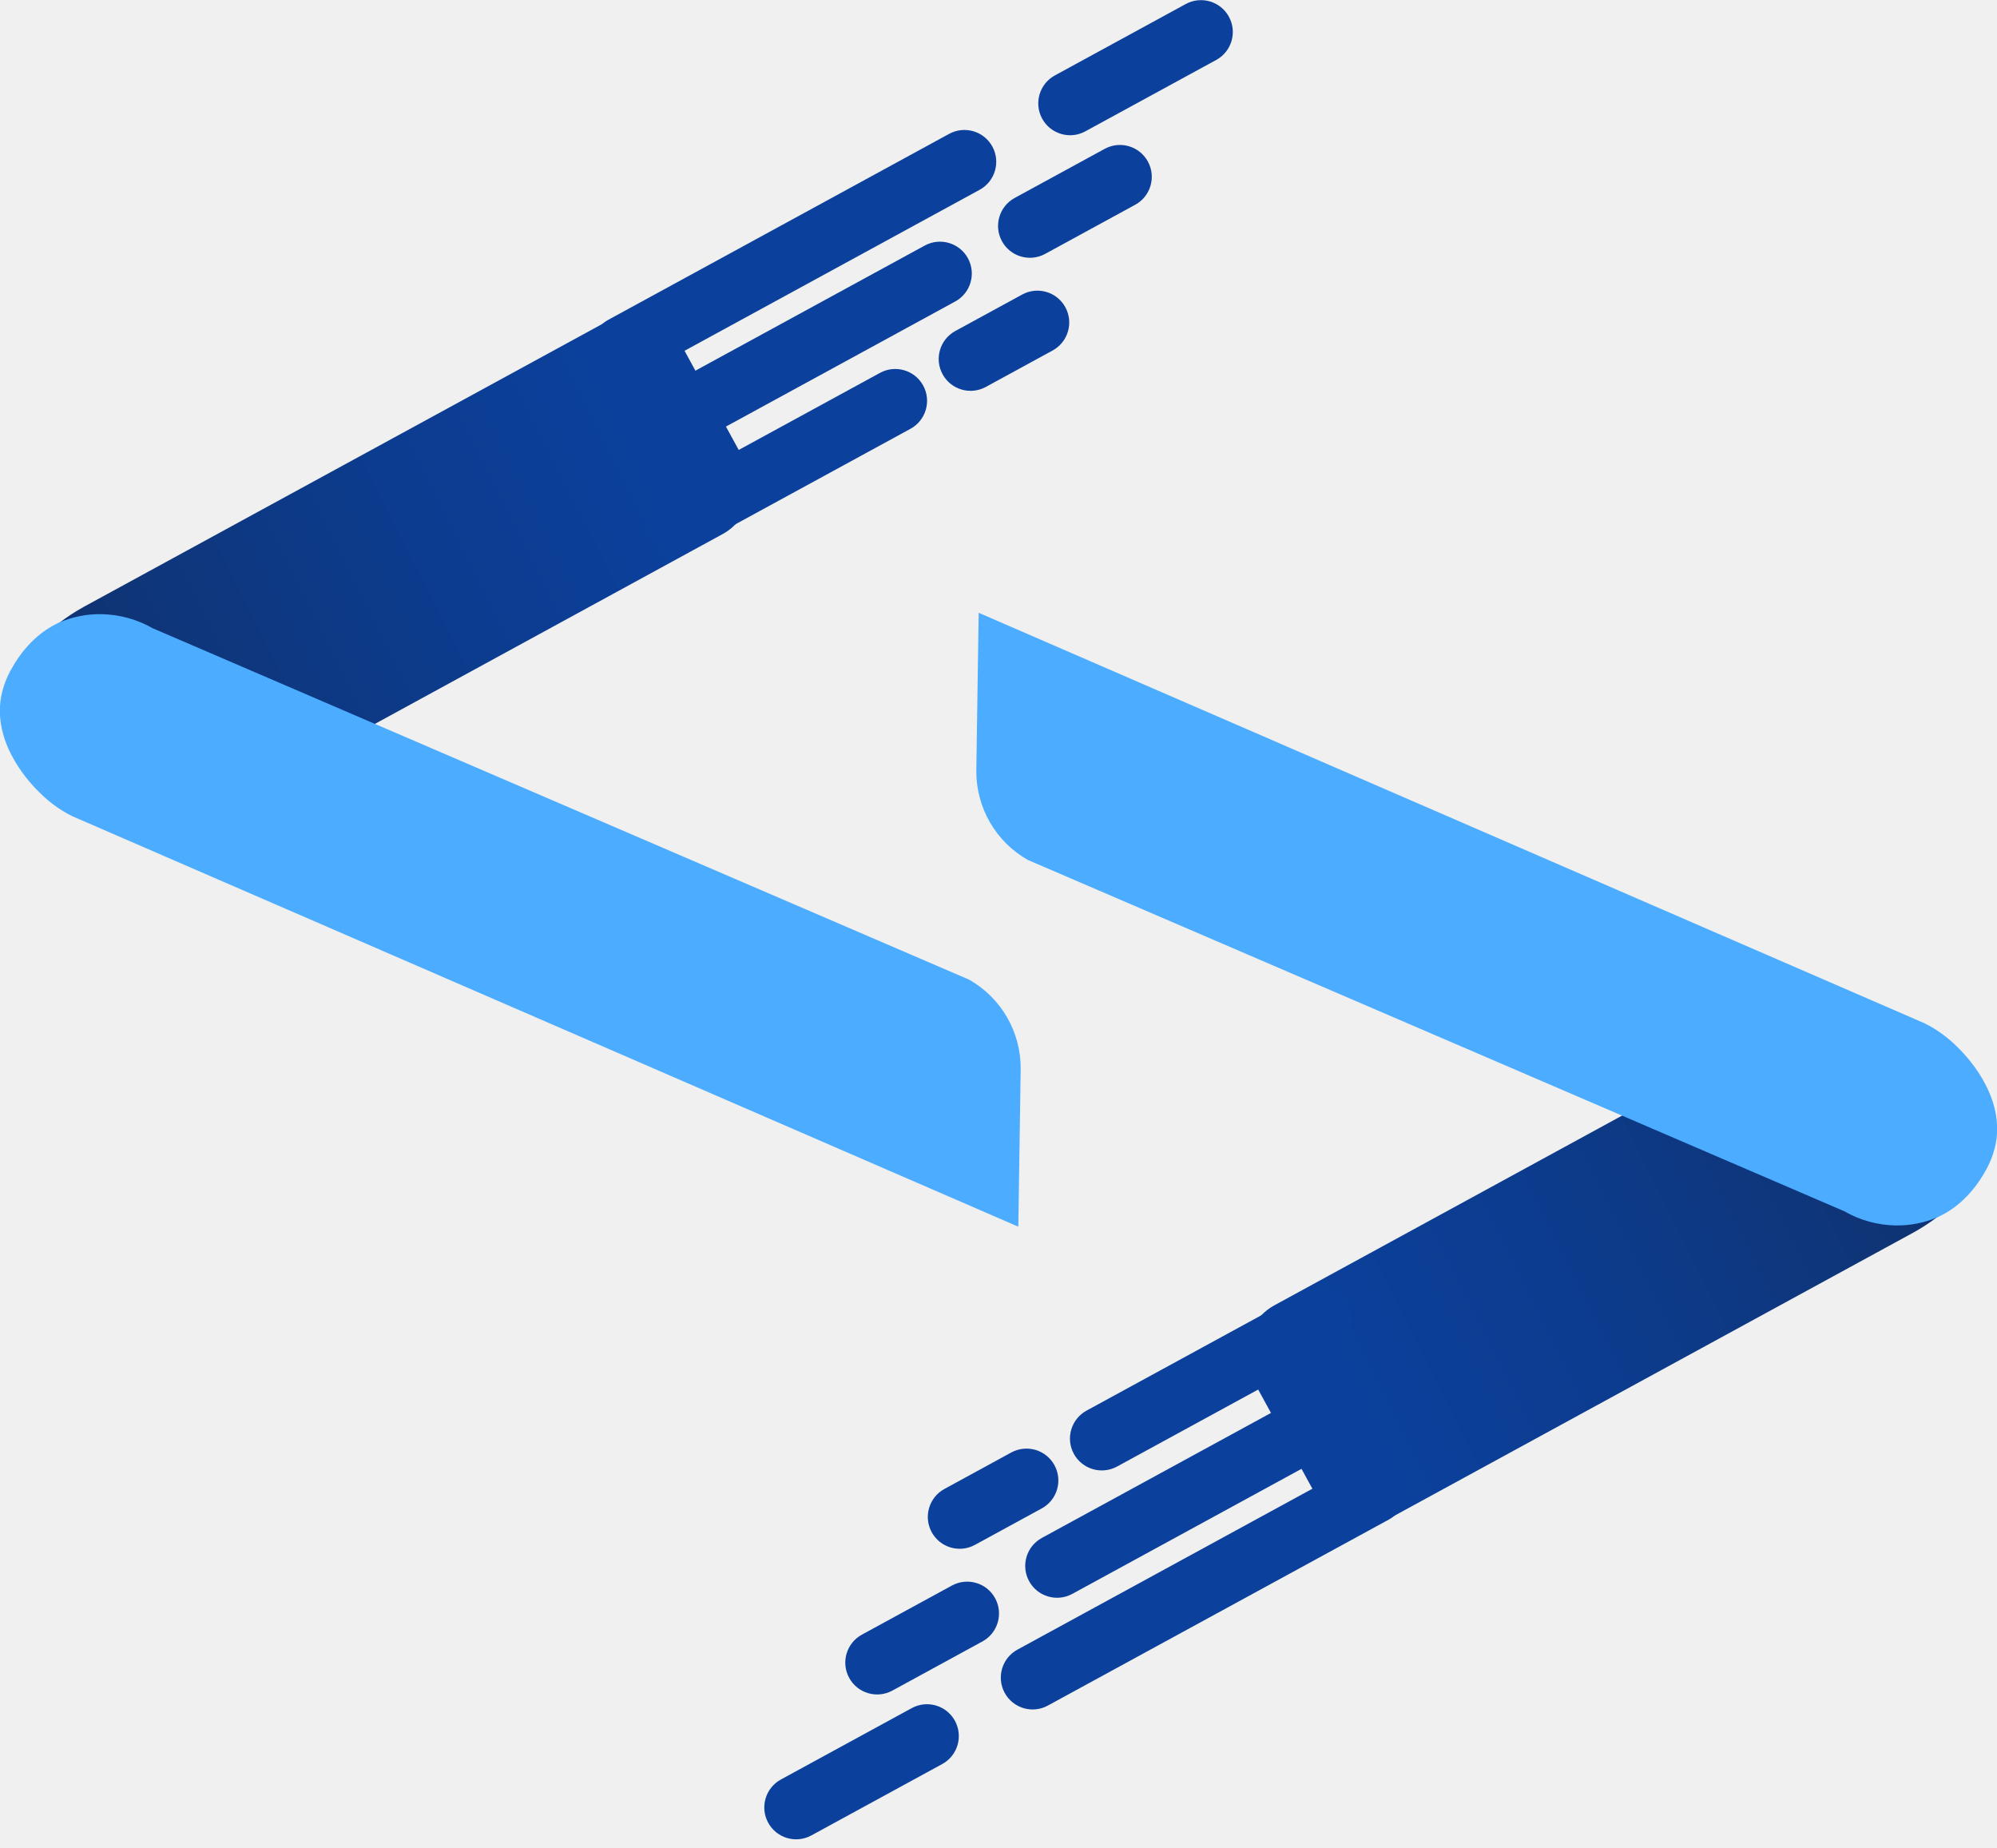
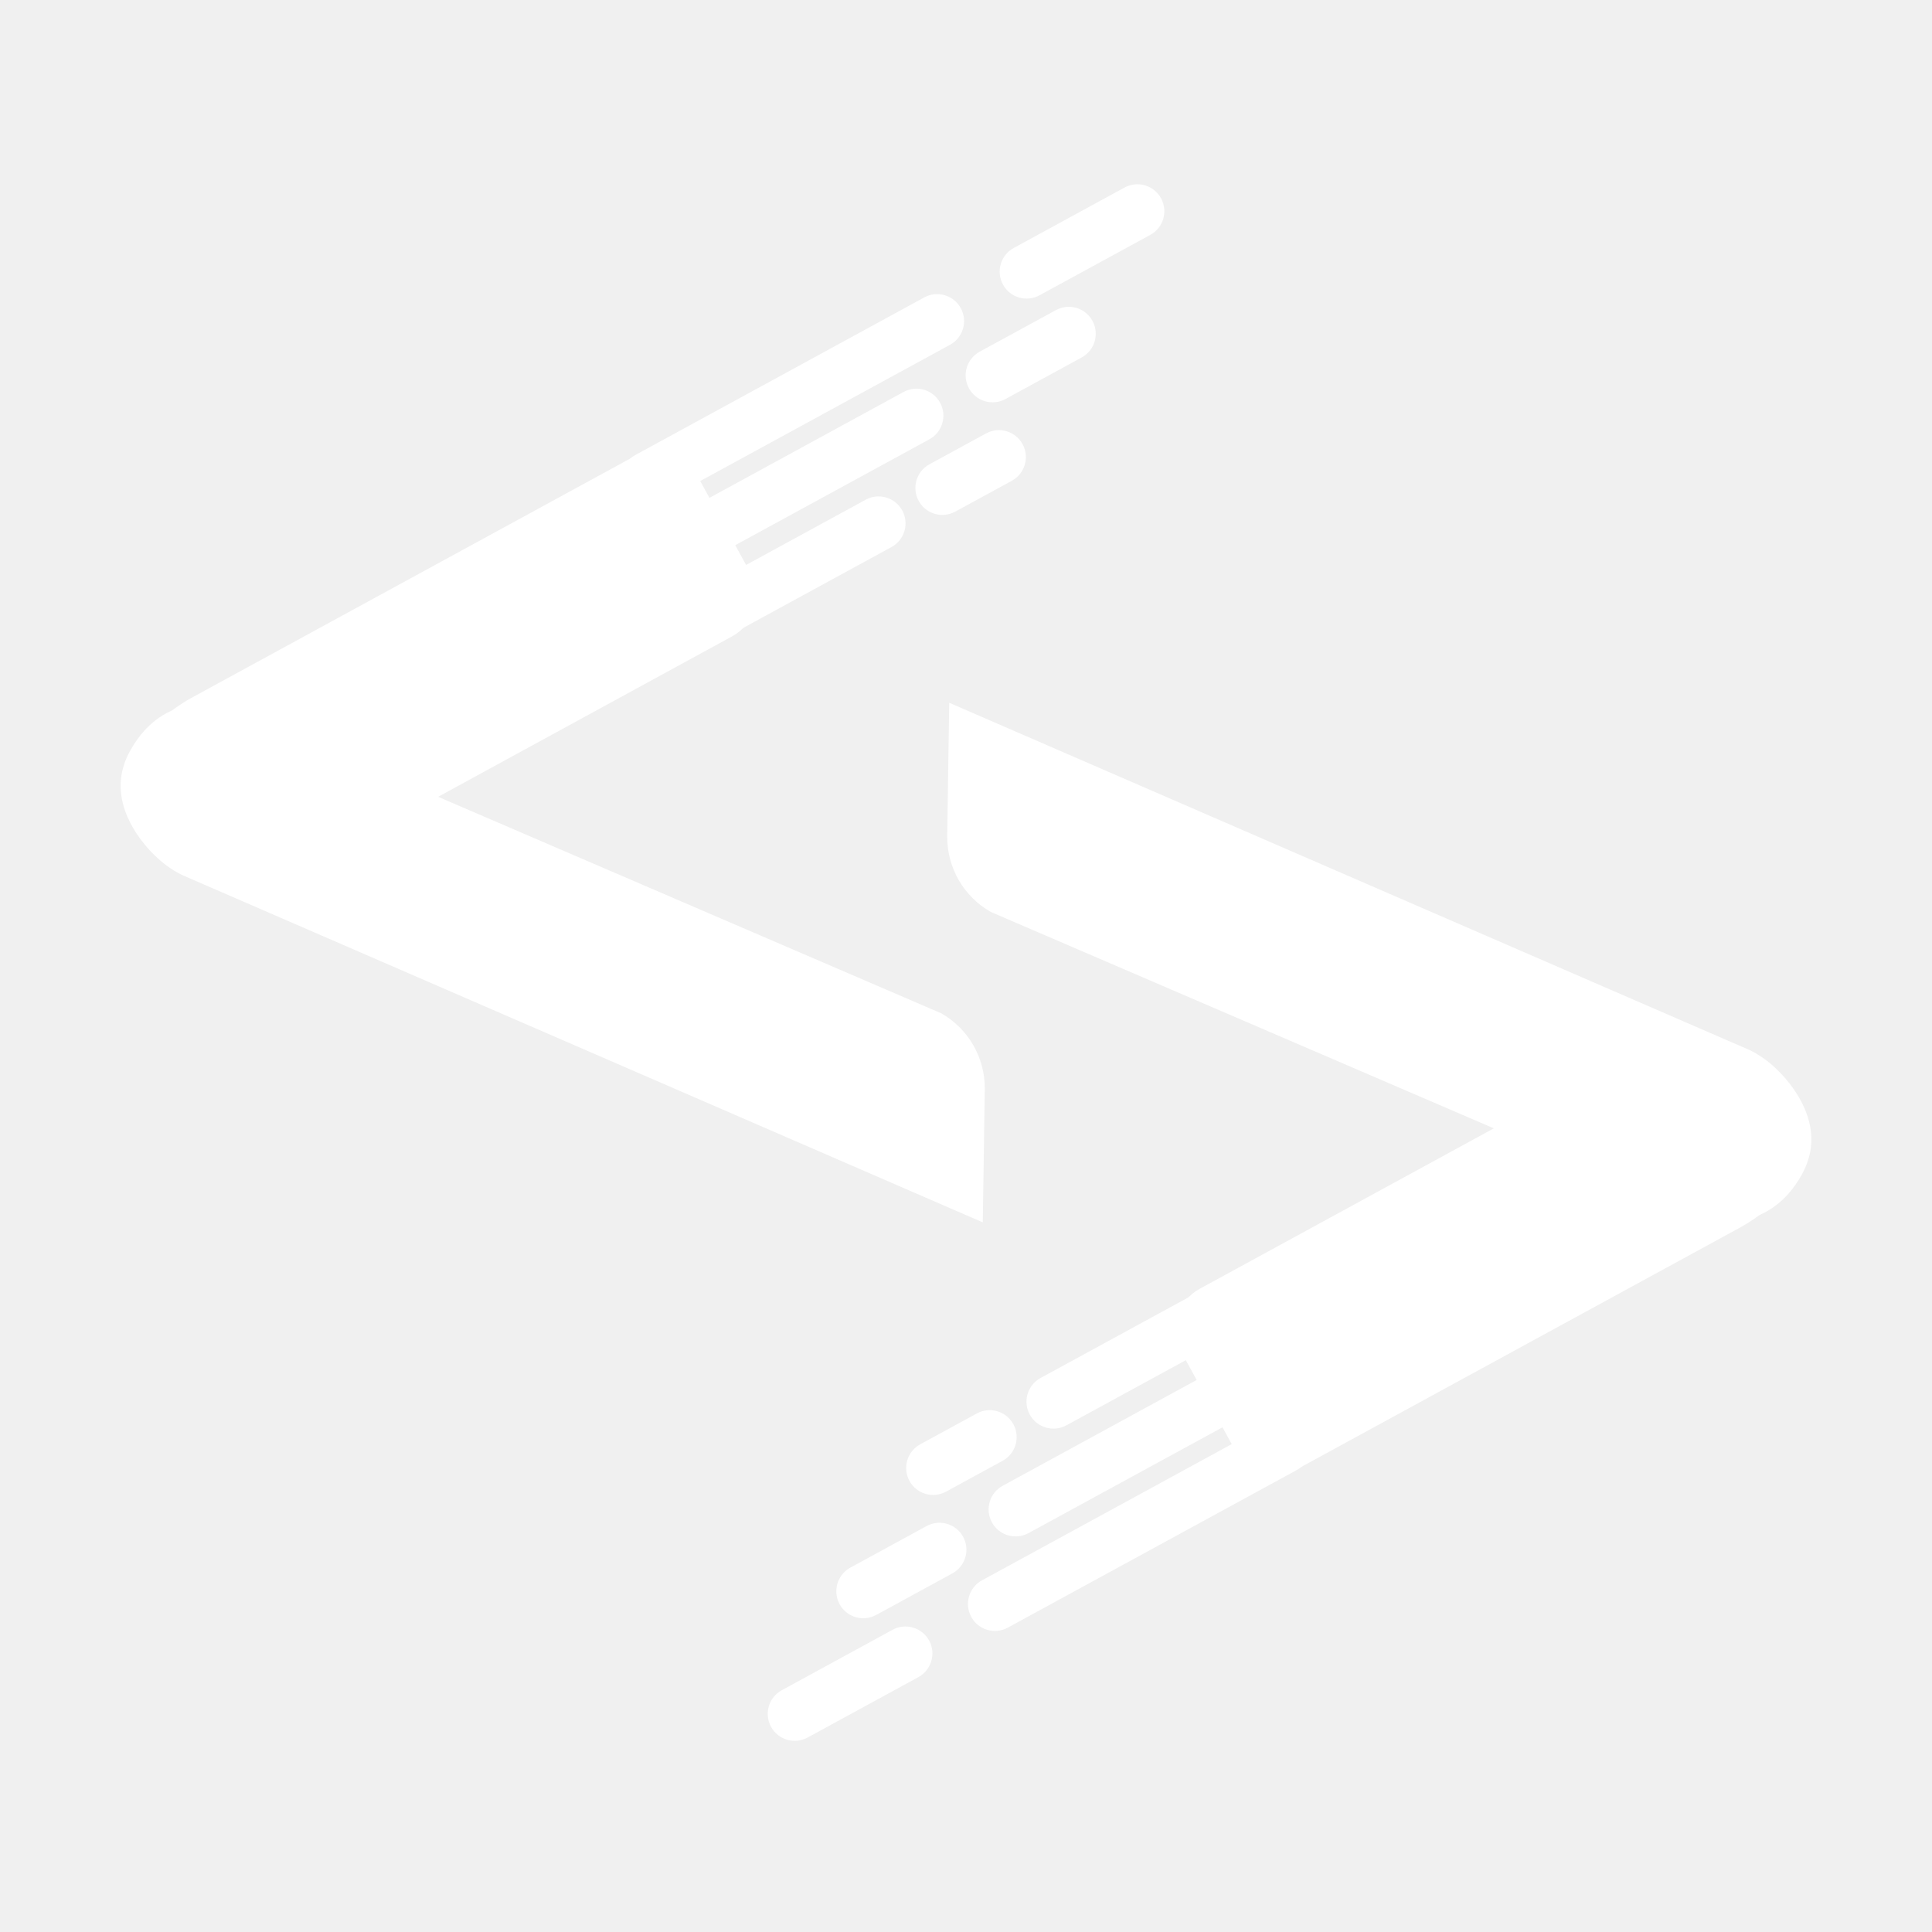
- <svg xmlns="http://www.w3.org/2000/svg" width="80" height="74" viewBox="0 0 80 74" fill="none">
-   <g clip-path="url(#clip0_71_121)">
-     <path d="M28.943 21.394L7.206 33.257C6.855 33.448 6.469 33.569 6.071 33.612C5.673 33.654 5.27 33.618 4.886 33.505C4.502 33.392 4.144 33.205 3.832 32.953C3.521 32.702 3.262 32.391 3.07 32.04L0.163 27.562C0.887 26.187 1.999 25.054 3.36 24.303L24.294 12.885C24.803 12.607 25.403 12.543 25.96 12.707C26.517 12.871 26.986 13.249 27.264 13.758L29.817 18.432C30.093 18.941 30.155 19.538 29.992 20.093C29.828 20.648 29.451 21.116 28.943 21.394Z" fill="url(#paint0_linear_71_121)" />
-     <path d="M40.889 42.797L40.794 49.132L2.882 32.685C2.401 32.442 1.962 32.123 1.583 31.74C1.338 31.5 -0.302 29.894 0.042 27.92C0.122 27.494 0.278 27.086 0.503 26.715C0.729 26.317 1.315 25.411 2.373 24.932C2.91 24.701 3.49 24.587 4.075 24.599C4.792 24.613 5.493 24.806 6.116 25.162L38.828 39.239C39.456 39.596 39.978 40.114 40.34 40.739C40.702 41.364 40.892 42.075 40.889 42.797Z" fill="url(#paint1_linear_71_121)" />
-     <path d="M38.023 5.361L24.361 12.813C23.743 13.15 23.515 13.925 23.852 14.543C24.19 15.162 24.965 15.39 25.583 15.053L39.245 7.601C39.863 7.263 40.091 6.489 39.754 5.87C39.417 5.252 38.642 5.024 38.023 5.361Z" fill="#0B409C" />
-     <path d="M37.045 9.835L27.414 15.088C26.796 15.426 26.568 16.201 26.905 16.819C27.242 17.437 28.017 17.665 28.636 17.328L38.266 12.075C38.885 11.738 39.112 10.963 38.775 10.344C38.438 9.726 37.663 9.498 37.045 9.835Z" fill="#0B409C" />
-     <path d="M35.253 14.934L26.495 19.711C25.877 20.048 25.649 20.823 25.986 21.441C26.323 22.06 27.098 22.288 27.717 21.95L36.474 17.174C37.093 16.836 37.32 16.061 36.983 15.443C36.646 14.825 35.871 14.597 35.253 14.934Z" fill="#0B409C" />
-     <path d="M47.5 0.162L42.258 3.021C41.639 3.358 41.412 4.133 41.749 4.752C42.086 5.37 42.861 5.598 43.479 5.26L48.722 2.401C49.34 2.064 49.568 1.289 49.231 0.671C48.893 0.052 48.119 -0.176 47.5 0.162Z" fill="#0B409C" />
-     <path d="M44.254 5.962L40.647 7.929C40.029 8.267 39.801 9.041 40.138 9.66C40.475 10.278 41.25 10.506 41.868 10.169L45.476 8.201C46.094 7.864 46.322 7.089 45.985 6.471C45.647 5.852 44.873 5.624 44.254 5.962Z" fill="#0B409C" />
-     <path d="M40.948 11.797L38.269 13.258C37.651 13.596 37.423 14.37 37.76 14.989C38.097 15.607 38.872 15.835 39.491 15.498L42.169 14.037C42.787 13.699 43.015 12.925 42.678 12.306C42.341 11.688 41.566 11.46 40.948 11.797Z" fill="#0B409C" />
-     <path d="M51.058 52.277L72.796 40.418C73.147 40.227 73.533 40.106 73.931 40.063C74.329 40.021 74.732 40.057 75.116 40.17C75.5 40.283 75.858 40.471 76.17 40.722C76.481 40.973 76.74 41.284 76.932 41.635L79.839 46.113C79.364 47.007 78.726 47.805 77.957 48.463C77.55 48.809 77.109 49.114 76.641 49.372L55.705 60.793C55.195 61.071 54.596 61.136 54.038 60.972C53.481 60.808 53.012 60.43 52.734 59.92L50.181 55.247C50.044 54.995 49.957 54.717 49.927 54.431C49.896 54.145 49.923 53.856 50.004 53.581C50.086 53.305 50.22 53.048 50.401 52.824C50.582 52.6 50.805 52.415 51.058 52.277Z" fill="url(#paint2_linear_71_121)" />
-     <path d="M39.111 30.878L39.206 24.543L77.119 40.994C77.6 41.238 78.038 41.557 78.418 41.94C78.663 42.18 80.302 43.786 79.958 45.759C79.878 46.185 79.722 46.594 79.498 46.965C79.272 47.363 78.685 48.269 77.626 48.748C77.09 48.979 76.509 49.093 75.925 49.081C75.207 49.066 74.505 48.871 73.883 48.513L41.172 34.441C40.544 34.084 40.022 33.566 39.66 32.941C39.298 32.316 39.109 31.605 39.111 30.883V30.878Z" fill="url(#paint3_linear_71_121)" />
-     <path d="M41.978 68.311L55.641 60.859C56.259 60.522 56.487 59.748 56.15 59.129C55.812 58.511 55.038 58.283 54.419 58.62L40.757 66.072C40.139 66.409 39.911 67.184 40.248 67.802C40.585 68.421 41.36 68.649 41.978 68.311Z" fill="#0B409C" />
-     <path d="M42.957 63.838L52.587 58.585C53.206 58.247 53.434 57.473 53.096 56.854C52.759 56.236 51.984 56.008 51.366 56.345L41.735 61.598C41.117 61.936 40.889 62.71 41.226 63.329C41.563 63.947 42.338 64.175 42.957 63.838Z" fill="#0B409C" />
-     <path d="M44.749 58.738L53.506 53.961C54.125 53.624 54.352 52.849 54.015 52.23C53.678 51.612 52.903 51.384 52.285 51.722L43.527 56.498C42.909 56.836 42.681 57.61 43.018 58.229C43.356 58.847 44.13 59.075 44.749 58.738Z" fill="#0B409C" />
-     <path d="M32.504 73.512L37.746 70.653C38.364 70.316 38.592 69.541 38.255 68.922C37.918 68.304 37.143 68.076 36.525 68.413L31.282 71.273C30.664 71.61 30.436 72.385 30.773 73.003C31.11 73.622 31.885 73.85 32.504 73.512Z" fill="#0B409C" />
-     <path d="M35.749 67.711L39.356 65.743C39.974 65.406 40.202 64.631 39.865 64.013C39.528 63.394 38.753 63.166 38.134 63.504L34.527 65.471C33.909 65.809 33.681 66.583 34.018 67.202C34.355 67.82 35.13 68.048 35.749 67.711Z" fill="#0B409C" />
-     <path d="M39.054 61.876L41.733 60.415C42.351 60.078 42.579 59.303 42.242 58.684C41.904 58.066 41.13 57.838 40.511 58.175L37.833 59.636C37.215 59.974 36.987 60.748 37.324 61.367C37.661 61.985 38.436 62.213 39.054 61.876Z" fill="#0B409C" />
+ <svg xmlns="http://www.w3.org/2000/svg" viewBox="0 0 64 64" fill="none">
+   <g transform="translate(4.00 6.10) scale(0.7)">
+     <g clip-path="url(#clip0_71_121)">
+       <path d="M28.943 21.394L7.206 33.257C6.855 33.448 6.469 33.569 6.071 33.612C5.673 33.654 5.27 33.618 4.886 33.505C4.502 33.392 4.144 33.205 3.832 32.953C3.521 32.702 3.262 32.391 3.07 32.04L0.163 27.562C0.887 26.187 1.999 25.054 3.36 24.303L24.294 12.885C24.803 12.607 25.403 12.543 25.96 12.707C26.517 12.871 26.986 13.249 27.264 13.758L29.817 18.432C30.093 18.941 30.155 19.538 29.992 20.093C29.828 20.648 29.451 21.116 28.943 21.394Z" fill="#FFFFFF" />
+       <path d="M40.889 42.797L40.794 49.132L2.882 32.685C2.401 32.442 1.962 32.123 1.583 31.74C1.338 31.5 -0.302 29.894 0.042 27.92C0.122 27.494 0.278 27.086 0.503 26.715C0.729 26.317 1.315 25.411 2.373 24.932C2.91 24.701 3.49 24.587 4.075 24.599C4.792 24.613 5.493 24.806 6.116 25.162L38.828 39.239C39.456 39.596 39.978 40.114 40.34 40.739C40.702 41.364 40.892 42.075 40.889 42.797Z" fill="#FFFFFF" />
+       <path d="M38.023 5.361L24.361 12.813C23.743 13.15 23.515 13.925 23.852 14.543C24.19 15.162 24.965 15.39 25.583 15.053L39.245 7.601C39.863 7.263 40.091 6.489 39.754 5.87C39.417 5.252 38.642 5.024 38.023 5.361Z" fill="#FFFFFF" />
+       <path d="M37.045 9.835L27.414 15.088C26.796 15.426 26.568 16.201 26.905 16.819C27.242 17.437 28.017 17.665 28.636 17.328L38.266 12.075C38.885 11.738 39.112 10.963 38.775 10.344C38.438 9.726 37.663 9.498 37.045 9.835Z" fill="#FFFFFF" />
+       <path d="M35.253 14.934L26.495 19.711C25.877 20.048 25.649 20.823 25.986 21.441C26.323 22.06 27.098 22.288 27.717 21.95L36.474 17.174C37.093 16.836 37.32 16.061 36.983 15.443C36.646 14.825 35.871 14.597 35.253 14.934Z" fill="#FFFFFF" />
+       <path d="M47.5 0.162L42.258 3.021C41.639 3.358 41.412 4.133 41.749 4.752C42.086 5.37 42.861 5.598 43.479 5.26L48.722 2.401C49.34 2.064 49.568 1.289 49.231 0.671C48.893 0.052 48.119 -0.176 47.5 0.162Z" fill="#FFFFFF" />
+       <path d="M44.254 5.962L40.647 7.929C40.029 8.267 39.801 9.041 40.138 9.66C40.475 10.278 41.25 10.506 41.868 10.169L45.476 8.201C46.094 7.864 46.322 7.089 45.985 6.471C45.647 5.852 44.873 5.624 44.254 5.962Z" fill="#FFFFFF" />
+       <path d="M40.948 11.797L38.269 13.258C37.651 13.596 37.423 14.37 37.76 14.989C38.097 15.607 38.872 15.835 39.491 15.498L42.169 14.037C42.787 13.699 43.015 12.925 42.678 12.306C42.341 11.688 41.566 11.46 40.948 11.797Z" fill="#FFFFFF" />
+       <path d="M51.058 52.277L72.796 40.418C73.147 40.227 73.533 40.106 73.931 40.063C74.329 40.021 74.732 40.057 75.116 40.17C75.5 40.283 75.858 40.471 76.17 40.722C76.481 40.973 76.74 41.284 76.932 41.635L79.839 46.113C79.364 47.007 78.726 47.805 77.957 48.463C77.55 48.809 77.109 49.114 76.641 49.372L55.705 60.793C55.195 61.071 54.596 61.136 54.038 60.972C53.481 60.808 53.012 60.43 52.734 59.92L50.181 55.247C50.044 54.995 49.957 54.717 49.927 54.431C49.896 54.145 49.923 53.856 50.004 53.581C50.086 53.305 50.22 53.048 50.401 52.824C50.582 52.6 50.805 52.415 51.058 52.277Z" fill="#FFFFFF" />
+       <path d="M39.111 30.878L39.206 24.543L77.119 40.994C77.6 41.238 78.038 41.557 78.418 41.94C78.663 42.18 80.302 43.786 79.958 45.759C79.878 46.185 79.722 46.594 79.498 46.965C79.272 47.363 78.685 48.269 77.626 48.748C77.09 48.979 76.509 49.093 75.925 49.081C75.207 49.066 74.505 48.871 73.883 48.513L41.172 34.441C40.544 34.084 40.022 33.566 39.66 32.941C39.298 32.316 39.109 31.605 39.111 30.883V30.878Z" fill="#FFFFFF" />
+       <path d="M41.978 68.311L55.641 60.859C56.259 60.522 56.487 59.748 56.15 59.129C55.812 58.511 55.038 58.283 54.419 58.62L40.757 66.072C40.139 66.409 39.911 67.184 40.248 67.802C40.585 68.421 41.36 68.649 41.978 68.311Z" fill="#FFFFFF" />
+       <path d="M42.957 63.838L52.587 58.585C53.206 58.247 53.434 57.473 53.096 56.854C52.759 56.236 51.984 56.008 51.366 56.345L41.735 61.598C41.117 61.936 40.889 62.71 41.226 63.329C41.563 63.947 42.338 64.175 42.957 63.838Z" fill="#FFFFFF" />
+       <path d="M44.749 58.738L53.506 53.961C54.125 53.624 54.352 52.849 54.015 52.23C53.678 51.612 52.903 51.384 52.285 51.722L43.527 56.498C42.909 56.836 42.681 57.61 43.018 58.229C43.356 58.847 44.13 59.075 44.749 58.738Z" fill="#FFFFFF" />
+       <path d="M32.504 73.512L37.746 70.653C38.364 70.316 38.592 69.541 38.255 68.922C37.918 68.304 37.143 68.076 36.525 68.413L31.282 71.273C30.664 71.61 30.436 72.385 30.773 73.003C31.11 73.622 31.885 73.85 32.504 73.512Z" fill="#FFFFFF" />
+       <path d="M35.749 67.711L39.356 65.743C39.974 65.406 40.202 64.631 39.865 64.013C39.528 63.394 38.753 63.166 38.134 63.504L34.527 65.471C33.909 65.809 33.681 66.583 34.018 67.202C34.355 67.82 35.13 68.048 35.749 67.711Z" fill="#FFFFFF" />
+       <path d="M39.054 61.876L41.733 60.415C42.351 60.078 42.579 59.303 42.242 58.684C41.904 58.066 41.13 57.838 40.511 58.175L37.833 59.636C37.215 59.974 36.987 60.748 37.324 61.367C37.661 61.985 38.436 62.213 39.054 61.876Z" fill="#FFFFFF" />
+     </g>
+     <defs>
+       <linearGradient id="paint0_linear_71_121" x1="28.692" y1="16.812" x2="1.329" y2="30.572" gradientUnits="userSpaceOnUse">
+         <stop offset="0.11" stop-color="#0B409C" />
+         <stop offset="0.41" stop-color="#0C3C8F" />
+         <stop offset="0.96" stop-color="#10326E" />
+         <stop offset="1" stop-color="#10316B" />
+       </linearGradient>
+       <linearGradient id="paint1_linear_71_121" x1="42.593" y1="43.464" x2="-0.629" y2="29.877" gradientUnits="userSpaceOnUse">
+         <stop stop-color="#4CACFF" />
+         <stop offset="1" stop-color="#4CACFF" />
+       </linearGradient>
+       <linearGradient id="paint2_linear_71_121" x1="51.13" y1="57.154" x2="78.525" y2="43.489" gradientUnits="userSpaceOnUse">
+         <stop offset="0.11" stop-color="#0B409C" />
+         <stop offset="0.41" stop-color="#0C3C8F" />
+         <stop offset="0.96" stop-color="#10326E" />
+         <stop offset="1" stop-color="#10316B" />
+       </linearGradient>
+       <linearGradient id="paint3_linear_71_121" x1="37.321" y1="30.468" x2="80.479" y2="44.191" gradientUnits="userSpaceOnUse">
+         <stop stop-color="#4CACFF" />
+         <stop offset="1" stop-color="#4CACFF" />
+       </linearGradient>
+       <clipPath id="clip0_71_121">
+         <rect width="80" height="73.674" fill="#FFFFFF" />
+       </clipPath>
+     </defs>
  </g>
-   <defs>
-     <linearGradient id="paint0_linear_71_121" x1="28.692" y1="16.812" x2="1.329" y2="30.572" gradientUnits="userSpaceOnUse">
-       <stop offset="0.11" stop-color="#0B409C" />
-       <stop offset="0.41" stop-color="#0C3C8F" />
-       <stop offset="0.96" stop-color="#10326E" />
-       <stop offset="1" stop-color="#10316B" />
-     </linearGradient>
-     <linearGradient id="paint1_linear_71_121" x1="42.593" y1="43.464" x2="-0.629" y2="29.877" gradientUnits="userSpaceOnUse">
-       <stop stop-color="#4CACFF" />
-       <stop offset="1" stop-color="#4CACFF" />
-     </linearGradient>
-     <linearGradient id="paint2_linear_71_121" x1="51.13" y1="57.154" x2="78.525" y2="43.489" gradientUnits="userSpaceOnUse">
-       <stop offset="0.11" stop-color="#0B409C" />
-       <stop offset="0.41" stop-color="#0C3C8F" />
-       <stop offset="0.96" stop-color="#10326E" />
-       <stop offset="1" stop-color="#10316B" />
-     </linearGradient>
-     <linearGradient id="paint3_linear_71_121" x1="37.321" y1="30.468" x2="80.479" y2="44.191" gradientUnits="userSpaceOnUse">
-       <stop stop-color="#4CACFF" />
-       <stop offset="1" stop-color="#4CACFF" />
-     </linearGradient>
-     <clipPath id="clip0_71_121">
-       <rect width="80" height="73.674" fill="white" />
-     </clipPath>
-   </defs>
</svg>
